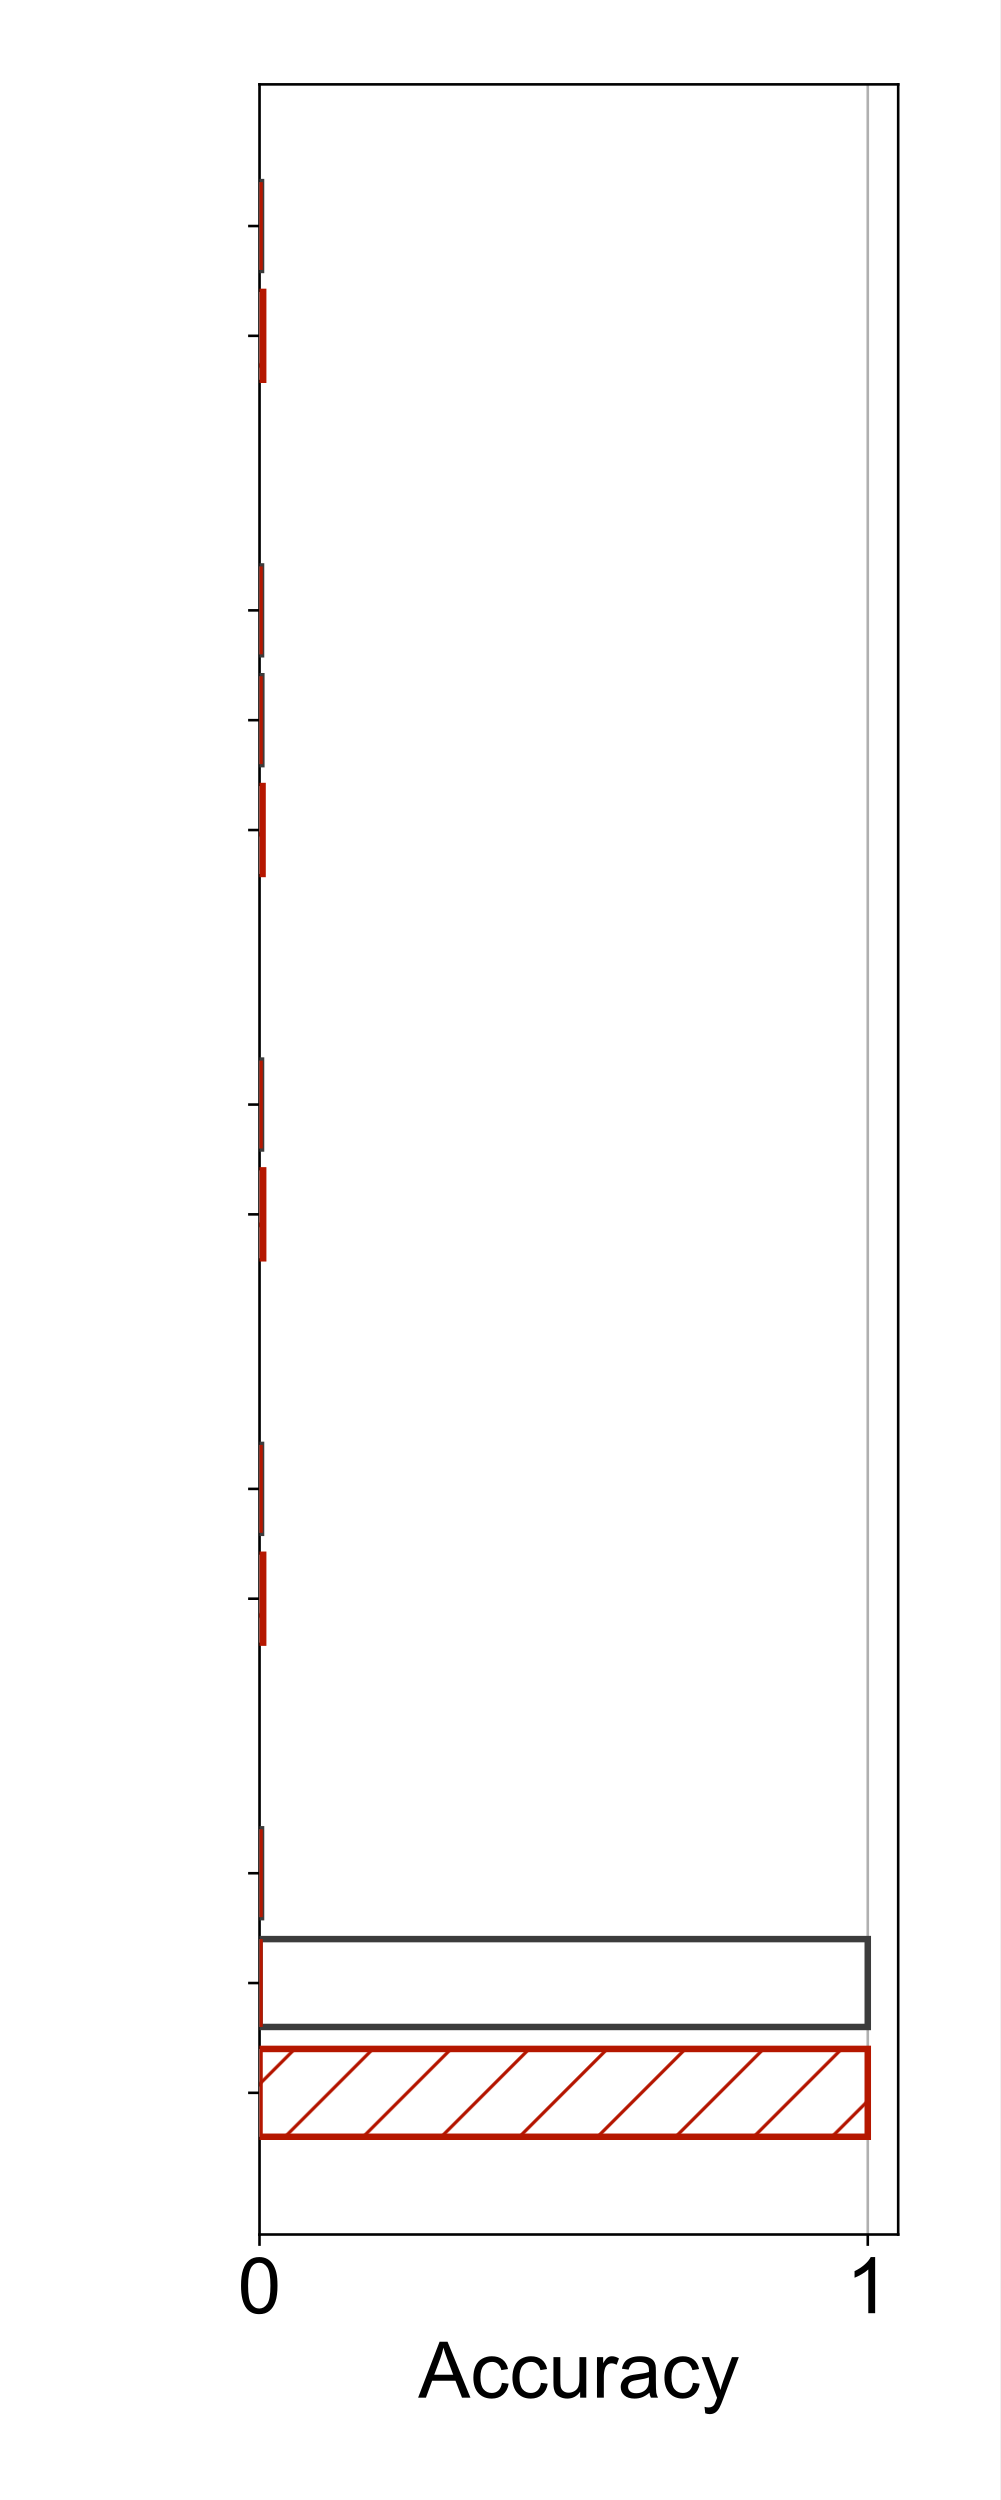
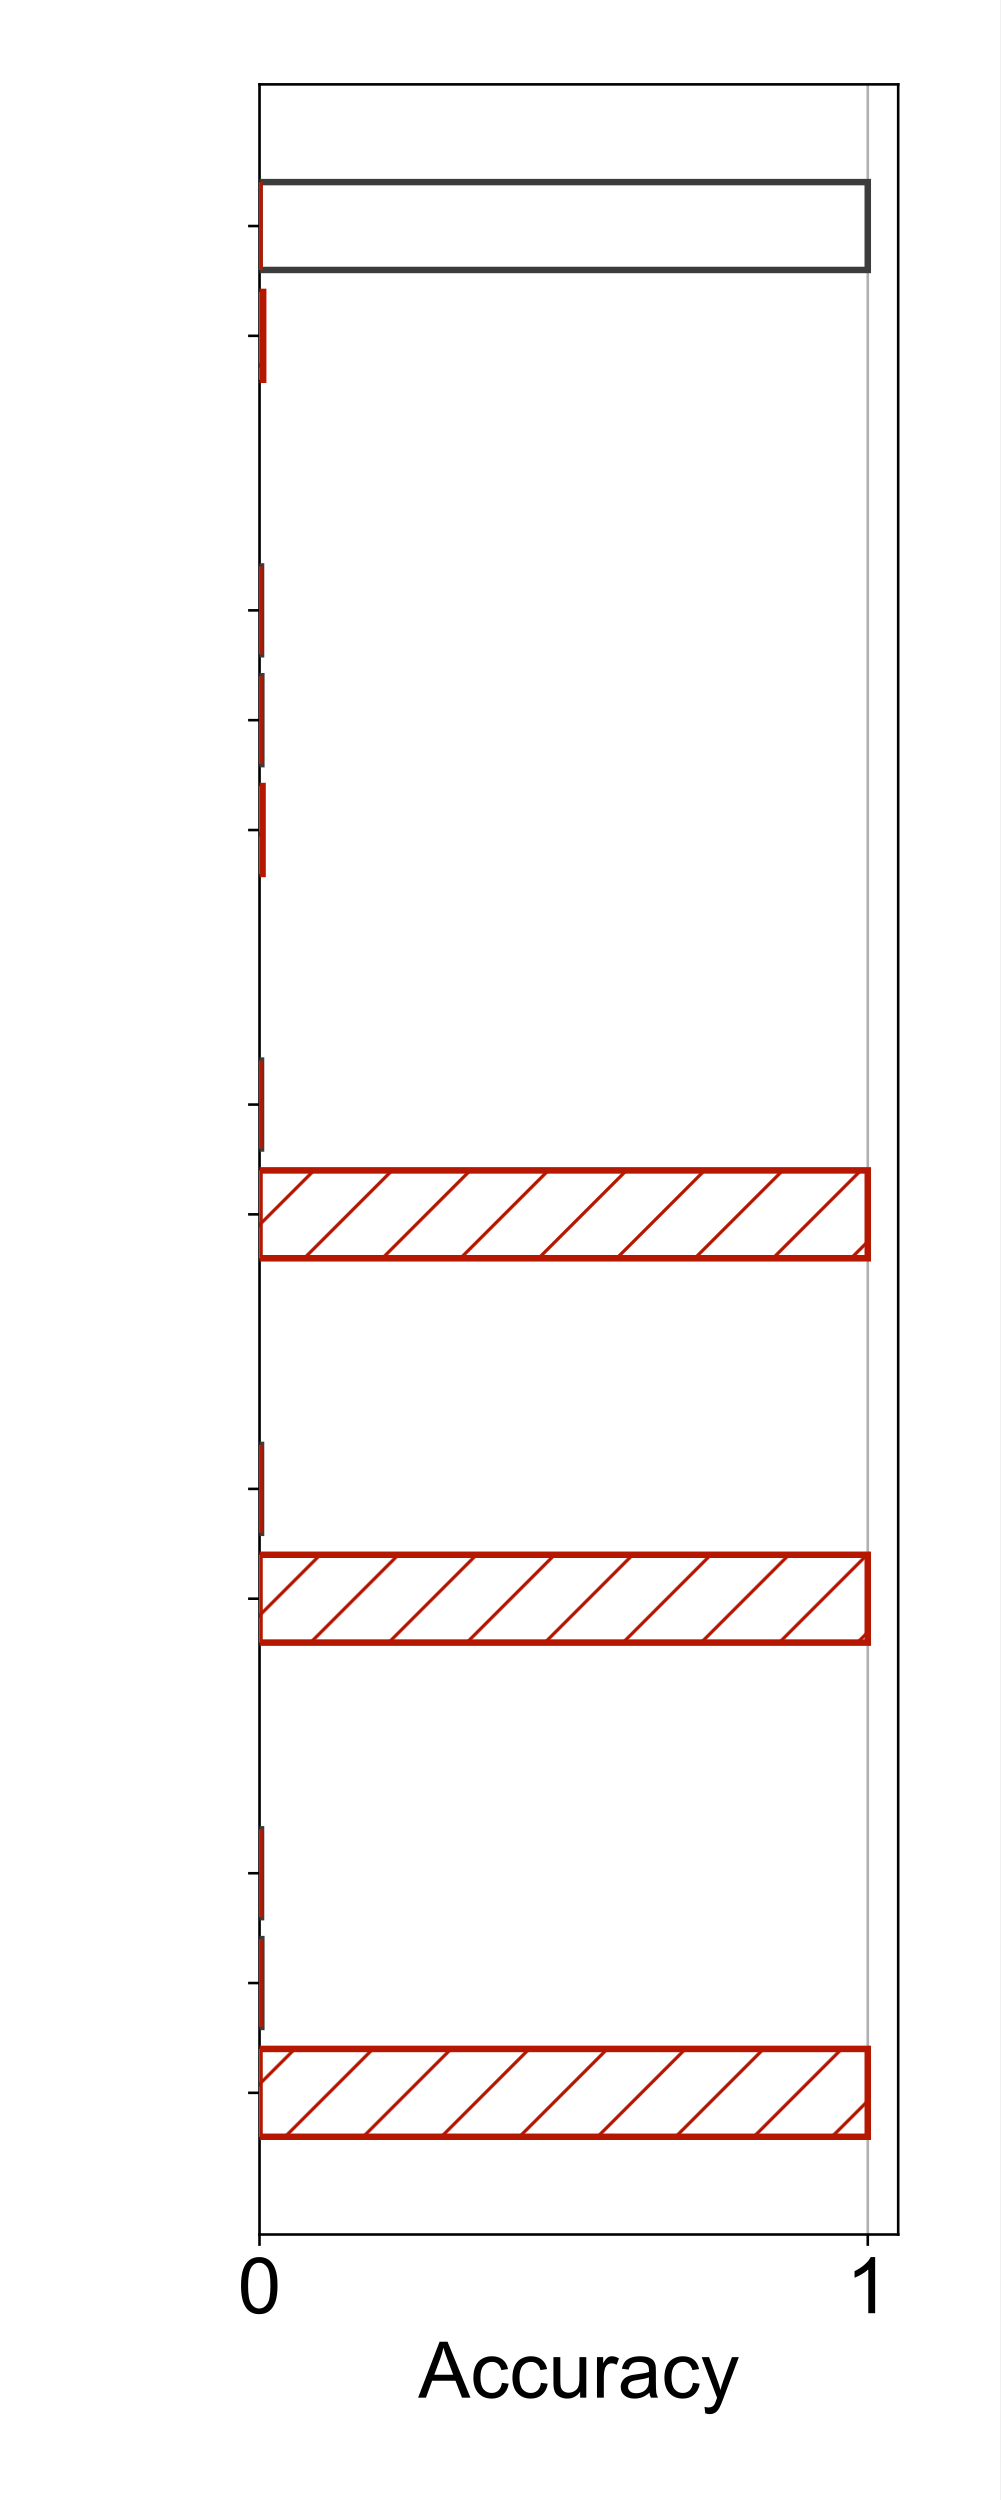
<svg xmlns="http://www.w3.org/2000/svg" xmlns:xlink="http://www.w3.org/1999/xlink" width="307.2pt" height="768pt" viewBox="0 0 307.2 768" version="1.1">
  <defs>
    <style type="text/css">*{stroke-linejoin: round; stroke-linecap: butt}</style>
  </defs>
  <g id="figure_1">
    <g id="patch_1">
      <path d="M 0 768  L 307.2 768  L 307.2 0  L 0 0  z " style="fill: #ffffff" />
    </g>
    <g id="axes_1">
      <g id="patch_2">
        <path d="M 79.72 686.44  L 275.922 686.44  L 275.922 25.92  L 79.72 25.92  z " style="fill: #ffffff" />
      </g>
      <g id="matplotlib.axis_1">
        <g id="xtick_1">
          <g id="line2d_1">
-             <path d="M 79.72 686.44  L 79.72 25.92  " clip-path="url(#p61bf752d7f)" style="fill: none; stroke: #b0b0b0; stroke-width: 0.8; stroke-linecap: square" />
+             <path d="M 79.72 686.44  L 79.72 25.92  " clip-path="url(#p6e2d4601bb)" style="fill: none; stroke: #b0b0b0; stroke-width: 0.8; stroke-linecap: square" />
          </g>
          <g id="line2d_2">
            <defs>
-               <path id="md42df120dc" d="M 0 0  L 0 3.5  " style="stroke: #000000; stroke-width: 0.8" />
+               <path id="mf0c1d4d95d" d="M 0 0  L 0 3.5  " style="stroke: #000000; stroke-width: 0.8" />
            </defs>
            <g>
-               <use xlink:href="#md42df120dc" x="79.72" y="686.44" style="stroke: #000000; stroke-width: 0.8" />
+               <use xlink:href="#mf0c1d4d95d" x="79.72" y="686.44" style="stroke: #000000; stroke-width: 0.8" />
            </g>
          </g>
          <g id="text_1">
            <g transform="translate(73.04688 710.6187) scale(0.24 -0.24)">
              <defs>
                <path id="ArialMT-30" d="M 266 2259  Q 266 3072 433 3567  Q 600 4063 929 4331  Q 1259 4600 1759 4600  Q 2128 4600 2406 4451  Q 2684 4303 2865 4023  Q 3047 3744 3150 3342  Q 3253 2941 3253 2259  Q 3253 1453 3087 958  Q 2922 463 2592 192  Q 2263 -78 1759 -78  Q 1097 -78 719 397  Q 266 969 266 2259  z M 844 2259  Q 844 1131 1108 757  Q 1372 384 1759 384  Q 2147 384 2411 759  Q 2675 1134 2675 2259  Q 2675 3391 2411 3762  Q 2147 4134 1753 4134  Q 1366 4134 1134 3806  Q 844 3388 844 2259  z " transform="scale(0.015625)" />
              </defs>
              <use xlink:href="#ArialMT-30" />
            </g>
          </g>
        </g>
        <g id="xtick_2">
          <g id="line2d_3">
-             <path d="M 266.579 686.44  L 266.579 25.92  " clip-path="url(#p61bf752d7f)" style="fill: none; stroke: #b0b0b0; stroke-width: 0.8; stroke-linecap: square" />
+             <path d="M 266.579 686.44  L 266.579 25.92  " clip-path="url(#p6e2d4601bb)" style="fill: none; stroke: #b0b0b0; stroke-width: 0.8; stroke-linecap: square" />
          </g>
          <g id="line2d_4">
            <g>
-               <use xlink:href="#md42df120dc" x="266.579" y="686.44" style="stroke: #000000; stroke-width: 0.8" />
+               <use xlink:href="#mf0c1d4d95d" x="266.579" y="686.44" style="stroke: #000000; stroke-width: 0.8" />
            </g>
          </g>
          <g id="text_2">
            <g transform="translate(259.9061 710.6187) scale(0.24 -0.24)">
              <defs>
                <path id="ArialMT-31" d="M 2384 0  L 1822 0  L 1822 3584  Q 1619 3391 1289 3197  Q 959 3003 697 2906  L 697 3450  Q 1169 3672 1522 3987  Q 1875 4303 2022 4600  L 2384 4600  L 2384 0  z " transform="scale(0.015625)" />
              </defs>
              <use xlink:href="#ArialMT-31" />
            </g>
          </g>
        </g>
        <g id="text_3">
          <g transform="translate(128.4748 736.5675) scale(0.24 -0.24)">
            <defs>
              <path id="ArialMT-41" d="M -9 0  L 1750 4581  L 2403 4581  L 4278 0  L 3588 0  L 3053 1388  L 1138 1388  L 634 0  L -9 0  z M 1313 1881  L 2866 1881  L 2388 3150  Q 2169 3728 2063 4100  Q 1975 3659 1816 3225  L 1313 1881  z " transform="scale(0.015625)" />
              <path id="ArialMT-63" d="M 2588 1216  L 3141 1144  Q 3050 572 2676 248  Q 2303 -75 1759 -75  Q 1078 -75 664 370  Q 250 816 250 1647  Q 250 2184 428 2587  Q 606 2991 970 3192  Q 1334 3394 1763 3394  Q 2303 3394 2647 3120  Q 2991 2847 3088 2344  L 2541 2259  Q 2463 2594 2264 2762  Q 2066 2931 1784 2931  Q 1359 2931 1093 2626  Q 828 2322 828 1663  Q 828 994 1084 691  Q 1341 388 1753 388  Q 2084 388 2306 591  Q 2528 794 2588 1216  z " transform="scale(0.015625)" />
              <path id="ArialMT-75" d="M 2597 0  L 2597 488  Q 2209 -75 1544 -75  Q 1250 -75 995 37  Q 741 150 617 320  Q 494 491 444 738  Q 409 903 409 1263  L 409 3319  L 972 3319  L 972 1478  Q 972 1038 1006 884  Q 1059 663 1231 536  Q 1403 409 1656 409  Q 1909 409 2131 539  Q 2353 669 2445 892  Q 2538 1116 2538 1541  L 2538 3319  L 3100 3319  L 3100 0  L 2597 0  z " transform="scale(0.015625)" />
              <path id="ArialMT-72" d="M 416 0  L 416 3319  L 922 3319  L 922 2816  Q 1116 3169 1280 3281  Q 1444 3394 1641 3394  Q 1925 3394 2219 3213  L 2025 2691  Q 1819 2813 1613 2813  Q 1428 2813 1281 2702  Q 1134 2591 1072 2394  Q 978 2094 978 1738  L 978 0  L 416 0  z " transform="scale(0.015625)" />
              <path id="ArialMT-61" d="M 2588 409  Q 2275 144 1986 34  Q 1697 -75 1366 -75  Q 819 -75 525 192  Q 231 459 231 875  Q 231 1119 342 1320  Q 453 1522 633 1644  Q 813 1766 1038 1828  Q 1203 1872 1538 1913  Q 2219 1994 2541 2106  Q 2544 2222 2544 2253  Q 2544 2597 2384 2738  Q 2169 2928 1744 2928  Q 1347 2928 1158 2789  Q 969 2650 878 2297  L 328 2372  Q 403 2725 575 2942  Q 747 3159 1072 3276  Q 1397 3394 1825 3394  Q 2250 3394 2515 3294  Q 2781 3194 2906 3042  Q 3031 2891 3081 2659  Q 3109 2516 3109 2141  L 3109 1391  Q 3109 606 3145 398  Q 3181 191 3288 0  L 2700 0  Q 2613 175 2588 409  z M 2541 1666  Q 2234 1541 1622 1453  Q 1275 1403 1131 1340  Q 988 1278 909 1158  Q 831 1038 831 891  Q 831 666 1001 516  Q 1172 366 1500 366  Q 1825 366 2078 508  Q 2331 650 2450 897  Q 2541 1088 2541 1459  L 2541 1666  z " transform="scale(0.015625)" />
              <path id="ArialMT-79" d="M 397 -1278  L 334 -750  Q 519 -800 656 -800  Q 844 -800 956 -737  Q 1069 -675 1141 -563  Q 1194 -478 1313 -144  Q 1328 -97 1363 -6  L 103 3319  L 709 3319  L 1400 1397  Q 1534 1031 1641 628  Q 1738 1016 1872 1384  L 2581 3319  L 3144 3319  L 1881 -56  Q 1678 -603 1566 -809  Q 1416 -1088 1222 -1217  Q 1028 -1347 759 -1347  Q 597 -1347 397 -1278  z " transform="scale(0.015625)" />
            </defs>
            <use xlink:href="#ArialMT-41" />
            <use xlink:href="#ArialMT-63" transform="translate(66.69922 0)" />
            <use xlink:href="#ArialMT-63" transform="translate(116.6992 0)" />
            <use xlink:href="#ArialMT-75" transform="translate(166.6992 0)" />
            <use xlink:href="#ArialMT-72" transform="translate(222.3145 0)" />
            <use xlink:href="#ArialMT-61" transform="translate(255.6152 0)" />
            <use xlink:href="#ArialMT-63" transform="translate(311.2305 0)" />
            <use xlink:href="#ArialMT-79" transform="translate(361.2305 0)" />
          </g>
        </g>
      </g>
      <g id="matplotlib.axis_2">
        <g id="ytick_1">
          <g id="line2d_5">
            <defs>
-               <path id="m77269f88dc" d="M 0 0  L -3.5 0  " style="stroke: #000000; stroke-width: 0.8" />
+               <path id="m645e7625ab" d="M 0 0  L -3.5 0  " style="stroke: #000000; stroke-width: 0.8" />
            </defs>
            <g>
-               <use xlink:href="#m77269f88dc" x="79.72" y="642.923" style="stroke: #000000; stroke-width: 0.8" />
+               <use xlink:href="#m645e7625ab" x="79.72" y="642.923" style="stroke: #000000; stroke-width: 0.8" />
            </g>
          </g>
        </g>
        <g id="ytick_2">
          <g id="line2d_6">
            <g>
-               <use xlink:href="#m77269f88dc" x="79.72" y="609.188" style="stroke: #000000; stroke-width: 0.8" />
+               <use xlink:href="#m645e7625ab" x="79.72" y="609.188" style="stroke: #000000; stroke-width: 0.8" />
            </g>
          </g>
        </g>
        <g id="ytick_3">
          <g id="line2d_7">
            <g>
-               <use xlink:href="#m77269f88dc" x="79.72" y="575.454" style="stroke: #000000; stroke-width: 0.8" />
+               <use xlink:href="#m645e7625ab" x="79.72" y="575.454" style="stroke: #000000; stroke-width: 0.8" />
            </g>
          </g>
        </g>
        <g id="ytick_4">
          <g id="line2d_8">
            <g>
-               <use xlink:href="#m77269f88dc" x="79.72" y="491.118" style="stroke: #000000; stroke-width: 0.8" />
+               <use xlink:href="#m645e7625ab" x="79.72" y="491.118" style="stroke: #000000; stroke-width: 0.8" />
            </g>
          </g>
        </g>
        <g id="ytick_5">
          <g id="line2d_9">
            <g>
-               <use xlink:href="#m77269f88dc" x="79.72" y="457.383" style="stroke: #000000; stroke-width: 0.8" />
+               <use xlink:href="#m645e7625ab" x="79.72" y="457.383" style="stroke: #000000; stroke-width: 0.8" />
            </g>
          </g>
        </g>
        <g id="ytick_6">
          <g id="line2d_10">
            <g>
-               <use xlink:href="#m77269f88dc" x="79.72" y="373.047" style="stroke: #000000; stroke-width: 0.8" />
+               <use xlink:href="#m645e7625ab" x="79.72" y="373.047" style="stroke: #000000; stroke-width: 0.8" />
            </g>
          </g>
        </g>
        <g id="ytick_7">
          <g id="line2d_11">
            <g>
-               <use xlink:href="#m77269f88dc" x="79.72" y="339.313" style="stroke: #000000; stroke-width: 0.8" />
+               <use xlink:href="#m645e7625ab" x="79.72" y="339.313" style="stroke: #000000; stroke-width: 0.8" />
            </g>
          </g>
        </g>
        <g id="ytick_8">
          <g id="line2d_12">
            <g>
-               <use xlink:href="#m77269f88dc" x="79.72" y="254.977" style="stroke: #000000; stroke-width: 0.8" />
+               <use xlink:href="#m645e7625ab" x="79.72" y="254.977" style="stroke: #000000; stroke-width: 0.8" />
            </g>
          </g>
        </g>
        <g id="ytick_9">
          <g id="line2d_13">
            <g>
-               <use xlink:href="#m77269f88dc" x="79.72" y="221.242" style="stroke: #000000; stroke-width: 0.8" />
+               <use xlink:href="#m645e7625ab" x="79.72" y="221.242" style="stroke: #000000; stroke-width: 0.8" />
            </g>
          </g>
        </g>
        <g id="ytick_10">
          <g id="line2d_14">
            <g>
-               <use xlink:href="#m77269f88dc" x="79.72" y="187.508" style="stroke: #000000; stroke-width: 0.8" />
+               <use xlink:href="#m645e7625ab" x="79.72" y="187.508" style="stroke: #000000; stroke-width: 0.8" />
            </g>
          </g>
        </g>
        <g id="ytick_11">
          <g id="line2d_15">
            <g>
-               <use xlink:href="#m77269f88dc" x="79.72" y="103.172" style="stroke: #000000; stroke-width: 0.8" />
+               <use xlink:href="#m645e7625ab" x="79.72" y="103.172" style="stroke: #000000; stroke-width: 0.8" />
            </g>
          </g>
        </g>
        <g id="ytick_12">
          <g id="line2d_16">
            <g>
-               <use xlink:href="#m77269f88dc" x="79.72" y="69.437" style="stroke: #000000; stroke-width: 0.8" />
+               <use xlink:href="#m645e7625ab" x="79.72" y="69.437" style="stroke: #000000; stroke-width: 0.8" />
            </g>
          </g>
        </g>
      </g>
      <g id="patch_3">
        <path d="M 79.72 686.44  L 79.72 25.92  " style="fill: none; stroke: #000000; stroke-width: 0.8; stroke-linejoin: miter; stroke-linecap: square" />
      </g>
      <g id="patch_4">
        <path d="M 275.922 686.44  L 275.922 25.92  " style="fill: none; stroke: #000000; stroke-width: 0.8; stroke-linejoin: miter; stroke-linecap: square" />
      </g>
      <g id="patch_5">
        <path d="M 79.72 686.44  L 275.922 686.44  " style="fill: none; stroke: #000000; stroke-width: 0.8; stroke-linejoin: miter; stroke-linecap: square" />
      </g>
      <g id="patch_6">
        <path d="M 79.72 25.92  L 275.922 25.92  " style="fill: none; stroke: #000000; stroke-width: 0.8; stroke-linejoin: miter; stroke-linecap: square" />
      </g>
      <g id="patch_7">
-         <path d="M 79.72 656.416  L 79.72 656.416  L 79.72 629.429  L 79.72 629.429  z " clip-path="url(#p61bf752d7f)" style="fill: #ffffff; stroke: #3c3c3c; stroke-width: 2; stroke-linejoin: miter" />
+         <path d="M 79.72 656.416  L 79.72 656.416  L 79.72 629.429  L 79.72 629.429  z " clip-path="url(#p6e2d4601bb)" style="fill: #ffffff; stroke: #3c3c3c; stroke-width: 2; stroke-linejoin: miter" />
      </g>
      <g id="patch_8">
-         <path d="M 79.72 622.682  L 266.579 622.682  L 266.579 595.694  L 79.72 595.694  z " clip-path="url(#p61bf752d7f)" style="fill: #ffffff; stroke: #3c3c3c; stroke-width: 2; stroke-linejoin: miter" />
+         <path d="M 79.72 622.682  L 80.281 622.682  L 80.281 595.694  L 79.72 595.694  z " clip-path="url(#p6e2d4601bb)" style="fill: #ffffff; stroke: #3c3c3c; stroke-width: 2; stroke-linejoin: miter" />
      </g>
      <g id="patch_9">
-         <path d="M 79.72 588.948  L 80.187 588.948  L 80.187 561.96  L 79.72 561.96  z " clip-path="url(#p61bf752d7f)" style="fill: #ffffff; stroke: #3c3c3c; stroke-width: 2; stroke-linejoin: miter" />
+         <path d="M 79.72 588.948  L 80.187 588.948  L 80.187 561.96  L 79.72 561.96  z " clip-path="url(#p6e2d4601bb)" style="fill: #ffffff; stroke: #3c3c3c; stroke-width: 2; stroke-linejoin: miter" />
      </g>
      <g id="patch_10">
-         <path d="M 79.72 504.611  L 79.72 504.611  L 79.72 477.624  L 79.72 477.624  z " clip-path="url(#p61bf752d7f)" style="fill: #ffffff; stroke: #3c3c3c; stroke-width: 2; stroke-linejoin: miter" />
+         <path d="M 79.72 504.611  L 79.72 504.611  L 79.72 477.624  L 79.72 477.624  z " clip-path="url(#p6e2d4601bb)" style="fill: #ffffff; stroke: #3c3c3c; stroke-width: 2; stroke-linejoin: miter" />
      </g>
      <g id="patch_11">
-         <path d="M 79.72 470.877  L 80.187 470.877  L 80.187 443.889  L 79.72 443.889  z " clip-path="url(#p61bf752d7f)" style="fill: #ffffff; stroke: #3c3c3c; stroke-width: 2; stroke-linejoin: miter" />
+         <path d="M 79.72 470.877  L 80.187 470.877  L 80.187 443.889  L 79.72 443.889  z " clip-path="url(#p6e2d4601bb)" style="fill: #ffffff; stroke: #3c3c3c; stroke-width: 2; stroke-linejoin: miter" />
      </g>
      <g id="patch_12">
-         <path d="M 79.72 386.541  L 79.72 386.541  L 79.72 359.553  L 79.72 359.553  z " clip-path="url(#p61bf752d7f)" style="fill: #ffffff; stroke: #3c3c3c; stroke-width: 2; stroke-linejoin: miter" />
+         <path d="M 79.72 386.541  L 79.72 386.541  L 79.72 359.553  L 79.72 359.553  z " clip-path="url(#p6e2d4601bb)" style="fill: #ffffff; stroke: #3c3c3c; stroke-width: 2; stroke-linejoin: miter" />
      </g>
      <g id="patch_13">
-         <path d="M 79.72 352.807  L 80.187 352.807  L 80.187 325.819  L 79.72 325.819  z " clip-path="url(#p61bf752d7f)" style="fill: #ffffff; stroke: #3c3c3c; stroke-width: 2; stroke-linejoin: miter" />
+         <path d="M 79.72 352.807  L 80.187 352.807  L 80.187 325.819  L 79.72 325.819  z " clip-path="url(#p6e2d4601bb)" style="fill: #ffffff; stroke: #3c3c3c; stroke-width: 2; stroke-linejoin: miter" />
      </g>
      <g id="patch_14">
-         <path d="M 79.72 268.471  L 79.72 268.471  L 79.72 241.483  L 79.72 241.483  z " clip-path="url(#p61bf752d7f)" style="fill: #ffffff; stroke: #3c3c3c; stroke-width: 2; stroke-linejoin: miter" />
+         <path d="M 79.72 268.471  L 79.72 268.471  L 79.72 241.483  L 79.72 241.483  z " clip-path="url(#p6e2d4601bb)" style="fill: #ffffff; stroke: #3c3c3c; stroke-width: 2; stroke-linejoin: miter" />
      </g>
      <g id="patch_15">
-         <path d="M 79.72 234.736  L 80.281 234.736  L 80.281 207.749  L 79.72 207.749  z " clip-path="url(#p61bf752d7f)" style="fill: #ffffff; stroke: #3c3c3c; stroke-width: 2; stroke-linejoin: miter" />
+         <path d="M 79.72 234.736  L 80.281 234.736  L 80.281 207.749  L 79.72 207.749  z " clip-path="url(#p6e2d4601bb)" style="fill: #ffffff; stroke: #3c3c3c; stroke-width: 2; stroke-linejoin: miter" />
      </g>
      <g id="patch_16">
-         <path d="M 79.72 201.002  L 80.187 201.002  L 80.187 174.014  L 79.72 174.014  z " clip-path="url(#p61bf752d7f)" style="fill: #ffffff; stroke: #3c3c3c; stroke-width: 2; stroke-linejoin: miter" />
+         <path d="M 79.72 201.002  L 80.187 201.002  L 80.187 174.014  L 79.72 174.014  z " clip-path="url(#p6e2d4601bb)" style="fill: #ffffff; stroke: #3c3c3c; stroke-width: 2; stroke-linejoin: miter" />
      </g>
      <g id="patch_17">
-         <path d="M 79.72 116.666  L 79.72 116.666  L 79.72 89.678  L 79.72 89.678  z " clip-path="url(#p61bf752d7f)" style="fill: #ffffff; stroke: #3c3c3c; stroke-width: 2; stroke-linejoin: miter" />
+         <path d="M 79.72 116.666  L 79.72 116.666  L 79.72 89.678  L 79.72 89.678  z " clip-path="url(#p6e2d4601bb)" style="fill: #ffffff; stroke: #3c3c3c; stroke-width: 2; stroke-linejoin: miter" />
      </g>
      <g id="patch_18">
-         <path d="M 79.72 82.931  L 80.187 82.931  L 80.187 55.944  L 79.72 55.944  z " clip-path="url(#p61bf752d7f)" style="fill: #ffffff; stroke: #3c3c3c; stroke-width: 2; stroke-linejoin: miter" />
+         <path d="M 79.72 82.931  L 266.579 82.931  L 266.579 55.944  L 79.72 55.944  z " clip-path="url(#p6e2d4601bb)" style="fill: #ffffff; stroke: #3c3c3c; stroke-width: 2; stroke-linejoin: miter" />
      </g>
      <g id="patch_19">
-         <path d="M 79.72 656.416  L 266.579 656.416  L 266.579 629.429  L 79.72 629.429  z " clip-path="url(#p61bf752d7f)" style="fill: url(#h084e508468); stroke: #b51700; stroke-width: 2; stroke-linejoin: miter" />
+         <path d="M 79.72 656.416  L 266.579 656.416  L 266.579 629.429  L 79.72 629.429  z " clip-path="url(#p6e2d4601bb)" style="fill: url(#h1d07b801d9); stroke: #b51700; stroke-width: 2; stroke-linejoin: miter" />
      </g>
      <g id="patch_20">
-         <path d="M 79.72 622.682  L 79.72 622.682  L 79.72 595.694  L 79.72 595.694  z " clip-path="url(#p61bf752d7f)" style="fill: url(#h084e508468); stroke: #b51700; stroke-width: 2; stroke-linejoin: miter" />
+         <path d="M 79.72 622.682  L 79.72 622.682  L 79.72 595.694  L 79.72 595.694  z " clip-path="url(#p6e2d4601bb)" style="fill: url(#h1d07b801d9); stroke: #b51700; stroke-width: 2; stroke-linejoin: miter" />
      </g>
      <g id="patch_21">
-         <path d="M 79.72 588.948  L 79.72 588.948  L 79.72 561.96  L 79.72 561.96  z " clip-path="url(#p61bf752d7f)" style="fill: url(#h084e508468); stroke: #b51700; stroke-width: 2; stroke-linejoin: miter" />
+         <path d="M 79.72 588.948  L 79.72 588.948  L 79.72 561.96  L 79.72 561.96  z " clip-path="url(#p6e2d4601bb)" style="fill: url(#h1d07b801d9); stroke: #b51700; stroke-width: 2; stroke-linejoin: miter" />
      </g>
      <g id="patch_22">
-         <path d="M 79.72 504.611  L 80.841 504.611  L 80.841 477.624  L 79.72 477.624  z " clip-path="url(#p61bf752d7f)" style="fill: url(#h084e508468); stroke: #b51700; stroke-width: 2; stroke-linejoin: miter" />
+         <path d="M 79.72 504.611  L 266.579 504.611  L 266.579 477.624  L 79.72 477.624  z " clip-path="url(#p6e2d4601bb)" style="fill: url(#h1d07b801d9); stroke: #b51700; stroke-width: 2; stroke-linejoin: miter" />
      </g>
      <g id="patch_23">
-         <path d="M 79.72 470.877  L 79.72 470.877  L 79.72 443.889  L 79.72 443.889  z " clip-path="url(#p61bf752d7f)" style="fill: url(#h084e508468); stroke: #b51700; stroke-width: 2; stroke-linejoin: miter" />
+         <path d="M 79.72 470.877  L 79.72 470.877  L 79.72 443.889  L 79.72 443.889  z " clip-path="url(#p6e2d4601bb)" style="fill: url(#h1d07b801d9); stroke: #b51700; stroke-width: 2; stroke-linejoin: miter" />
      </g>
      <g id="patch_24">
-         <path d="M 79.72 386.541  L 80.841 386.541  L 80.841 359.553  L 79.72 359.553  z " clip-path="url(#p61bf752d7f)" style="fill: url(#h084e508468); stroke: #b51700; stroke-width: 2; stroke-linejoin: miter" />
+         <path d="M 79.72 386.541  L 266.579 386.541  L 266.579 359.553  L 79.72 359.553  z " clip-path="url(#p6e2d4601bb)" style="fill: url(#h1d07b801d9); stroke: #b51700; stroke-width: 2; stroke-linejoin: miter" />
      </g>
      <g id="patch_25">
-         <path d="M 79.72 352.807  L 79.72 352.807  L 79.72 325.819  L 79.72 325.819  z " clip-path="url(#p61bf752d7f)" style="fill: url(#h084e508468); stroke: #b51700; stroke-width: 2; stroke-linejoin: miter" />
+         <path d="M 79.72 352.807  L 79.72 352.807  L 79.72 325.819  L 79.72 325.819  z " clip-path="url(#p6e2d4601bb)" style="fill: url(#h1d07b801d9); stroke: #b51700; stroke-width: 2; stroke-linejoin: miter" />
      </g>
      <g id="patch_26">
-         <path d="M 79.72 268.471  L 80.654 268.471  L 80.654 241.483  L 79.72 241.483  z " clip-path="url(#p61bf752d7f)" style="fill: url(#h084e508468); stroke: #b51700; stroke-width: 2; stroke-linejoin: miter" />
+         <path d="M 79.72 268.471  L 80.654 268.471  L 80.654 241.483  L 79.72 241.483  z " clip-path="url(#p6e2d4601bb)" style="fill: url(#h1d07b801d9); stroke: #b51700; stroke-width: 2; stroke-linejoin: miter" />
      </g>
      <g id="patch_27">
-         <path d="M 79.72 234.736  L 79.72 234.736  L 79.72 207.749  L 79.72 207.749  z " clip-path="url(#p61bf752d7f)" style="fill: url(#h084e508468); stroke: #b51700; stroke-width: 2; stroke-linejoin: miter" />
+         <path d="M 79.72 234.736  L 79.72 234.736  L 79.72 207.749  L 79.72 207.749  z " clip-path="url(#p6e2d4601bb)" style="fill: url(#h1d07b801d9); stroke: #b51700; stroke-width: 2; stroke-linejoin: miter" />
      </g>
      <g id="patch_28">
-         <path d="M 79.72 201.002  L 79.72 201.002  L 79.72 174.014  L 79.72 174.014  z " clip-path="url(#p61bf752d7f)" style="fill: url(#h084e508468); stroke: #b51700; stroke-width: 2; stroke-linejoin: miter" />
+         <path d="M 79.72 201.002  L 79.72 201.002  L 79.72 174.014  L 79.72 174.014  z " clip-path="url(#p6e2d4601bb)" style="fill: url(#h1d07b801d9); stroke: #b51700; stroke-width: 2; stroke-linejoin: miter" />
      </g>
      <g id="patch_29">
-         <path d="M 79.72 116.666  L 80.841 116.666  L 80.841 89.678  L 79.72 89.678  z " clip-path="url(#p61bf752d7f)" style="fill: url(#h084e508468); stroke: #b51700; stroke-width: 2; stroke-linejoin: miter" />
+         <path d="M 79.72 116.666  L 80.841 116.666  L 80.841 89.678  L 79.72 89.678  z " clip-path="url(#p6e2d4601bb)" style="fill: url(#h1d07b801d9); stroke: #b51700; stroke-width: 2; stroke-linejoin: miter" />
      </g>
      <g id="patch_30">
-         <path d="M 79.72 82.931  L 79.72 82.931  L 79.72 55.944  L 79.72 55.944  z " clip-path="url(#p61bf752d7f)" style="fill: url(#h084e508468); stroke: #b51700; stroke-width: 2; stroke-linejoin: miter" />
+         <path d="M 79.72 82.931  L 79.72 82.931  L 79.72 55.944  L 79.72 55.944  z " clip-path="url(#p6e2d4601bb)" style="fill: url(#h1d07b801d9); stroke: #b51700; stroke-width: 2; stroke-linejoin: miter" />
      </g>
    </g>
  </g>
  <defs>
-     <clipPath id="p61bf752d7f">
+     <clipPath id="p6e2d4601bb">
      <rect x="79.72" y="25.92" width="196.202" height="660.52" />
    </clipPath>
  </defs>
  <defs>
-     <pattern id="h084e508468" patternUnits="userSpaceOnUse" x="0" y="0" width="72" height="72">
+     <pattern id="h1d07b801d9" patternUnits="userSpaceOnUse" x="0" y="0" width="72" height="72">
      <rect x="0" y="0" width="73" height="73" fill="#ffffff" />
      <path d="M -36 36  L 36 -36  M -24 48  L 48 -24  M -12 60  L 60 -12  M 0 72  L 72 0  M 12 84  L 84 12  M 24 96  L 96 24  M 36 108  L 108 36  " style="fill: #b51700; stroke: #b51700; stroke-width: 1.0; stroke-linecap: butt; stroke-linejoin: miter" />
    </pattern>
  </defs>
</svg>
